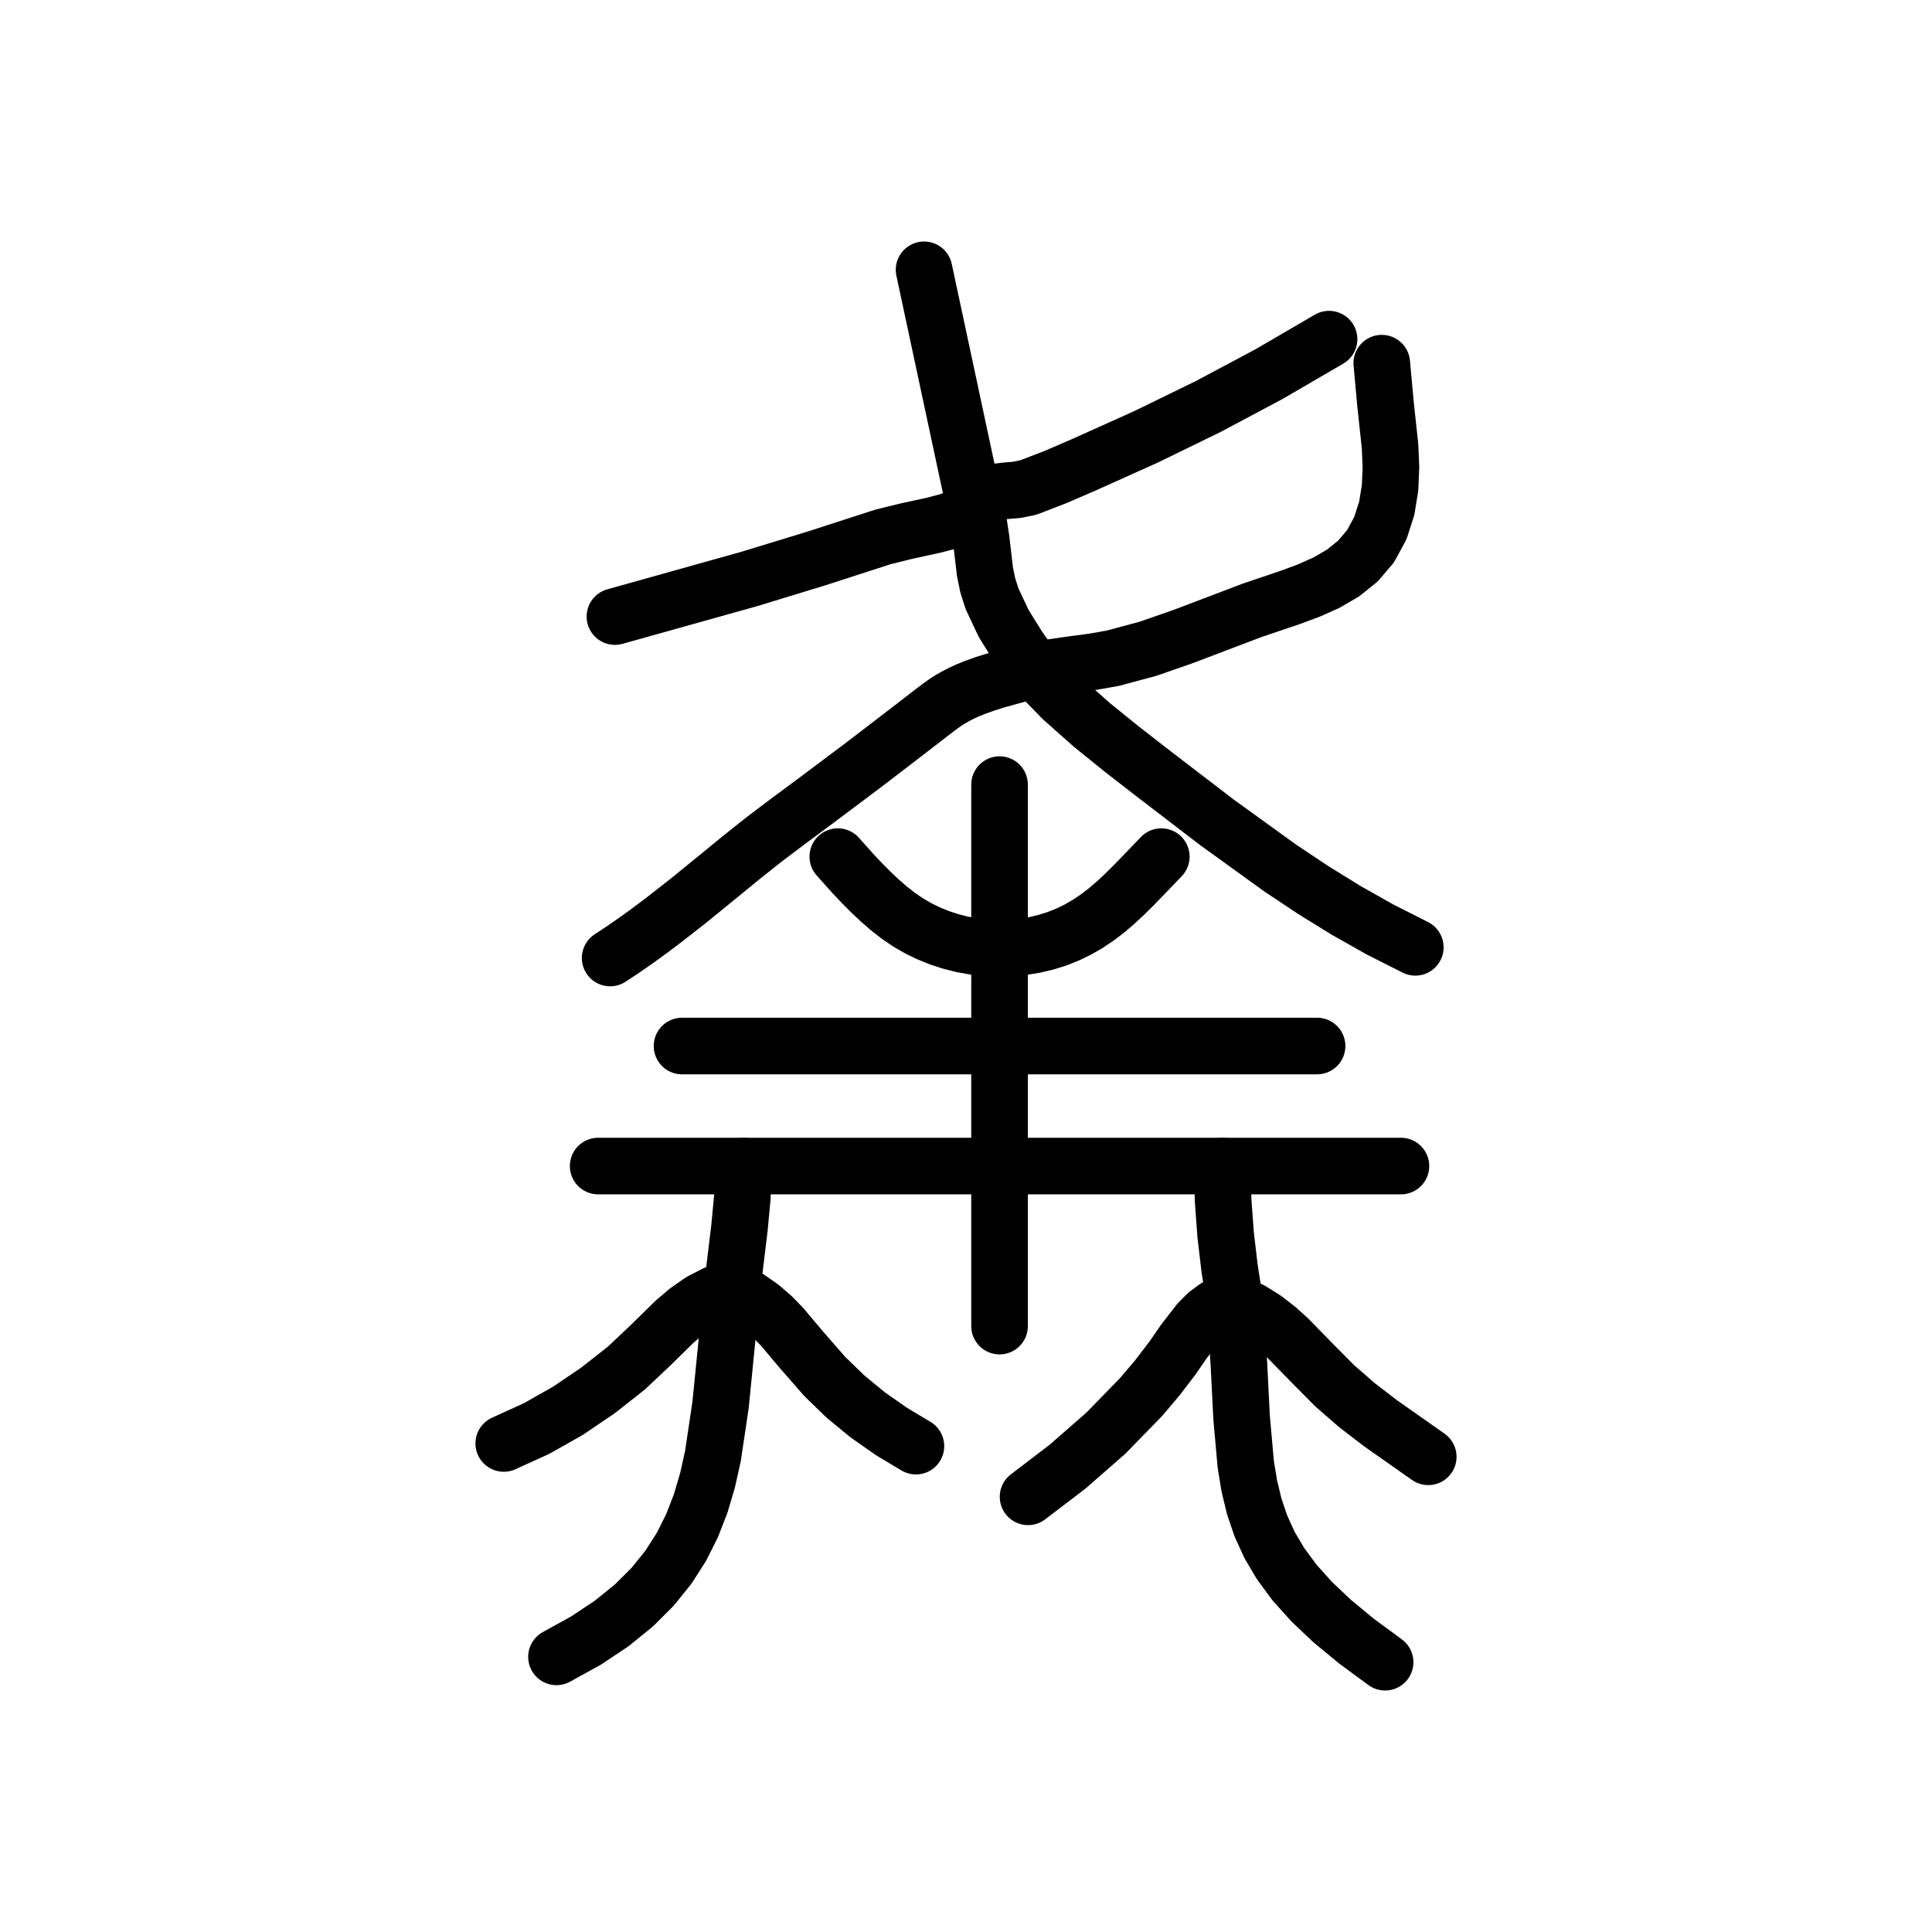
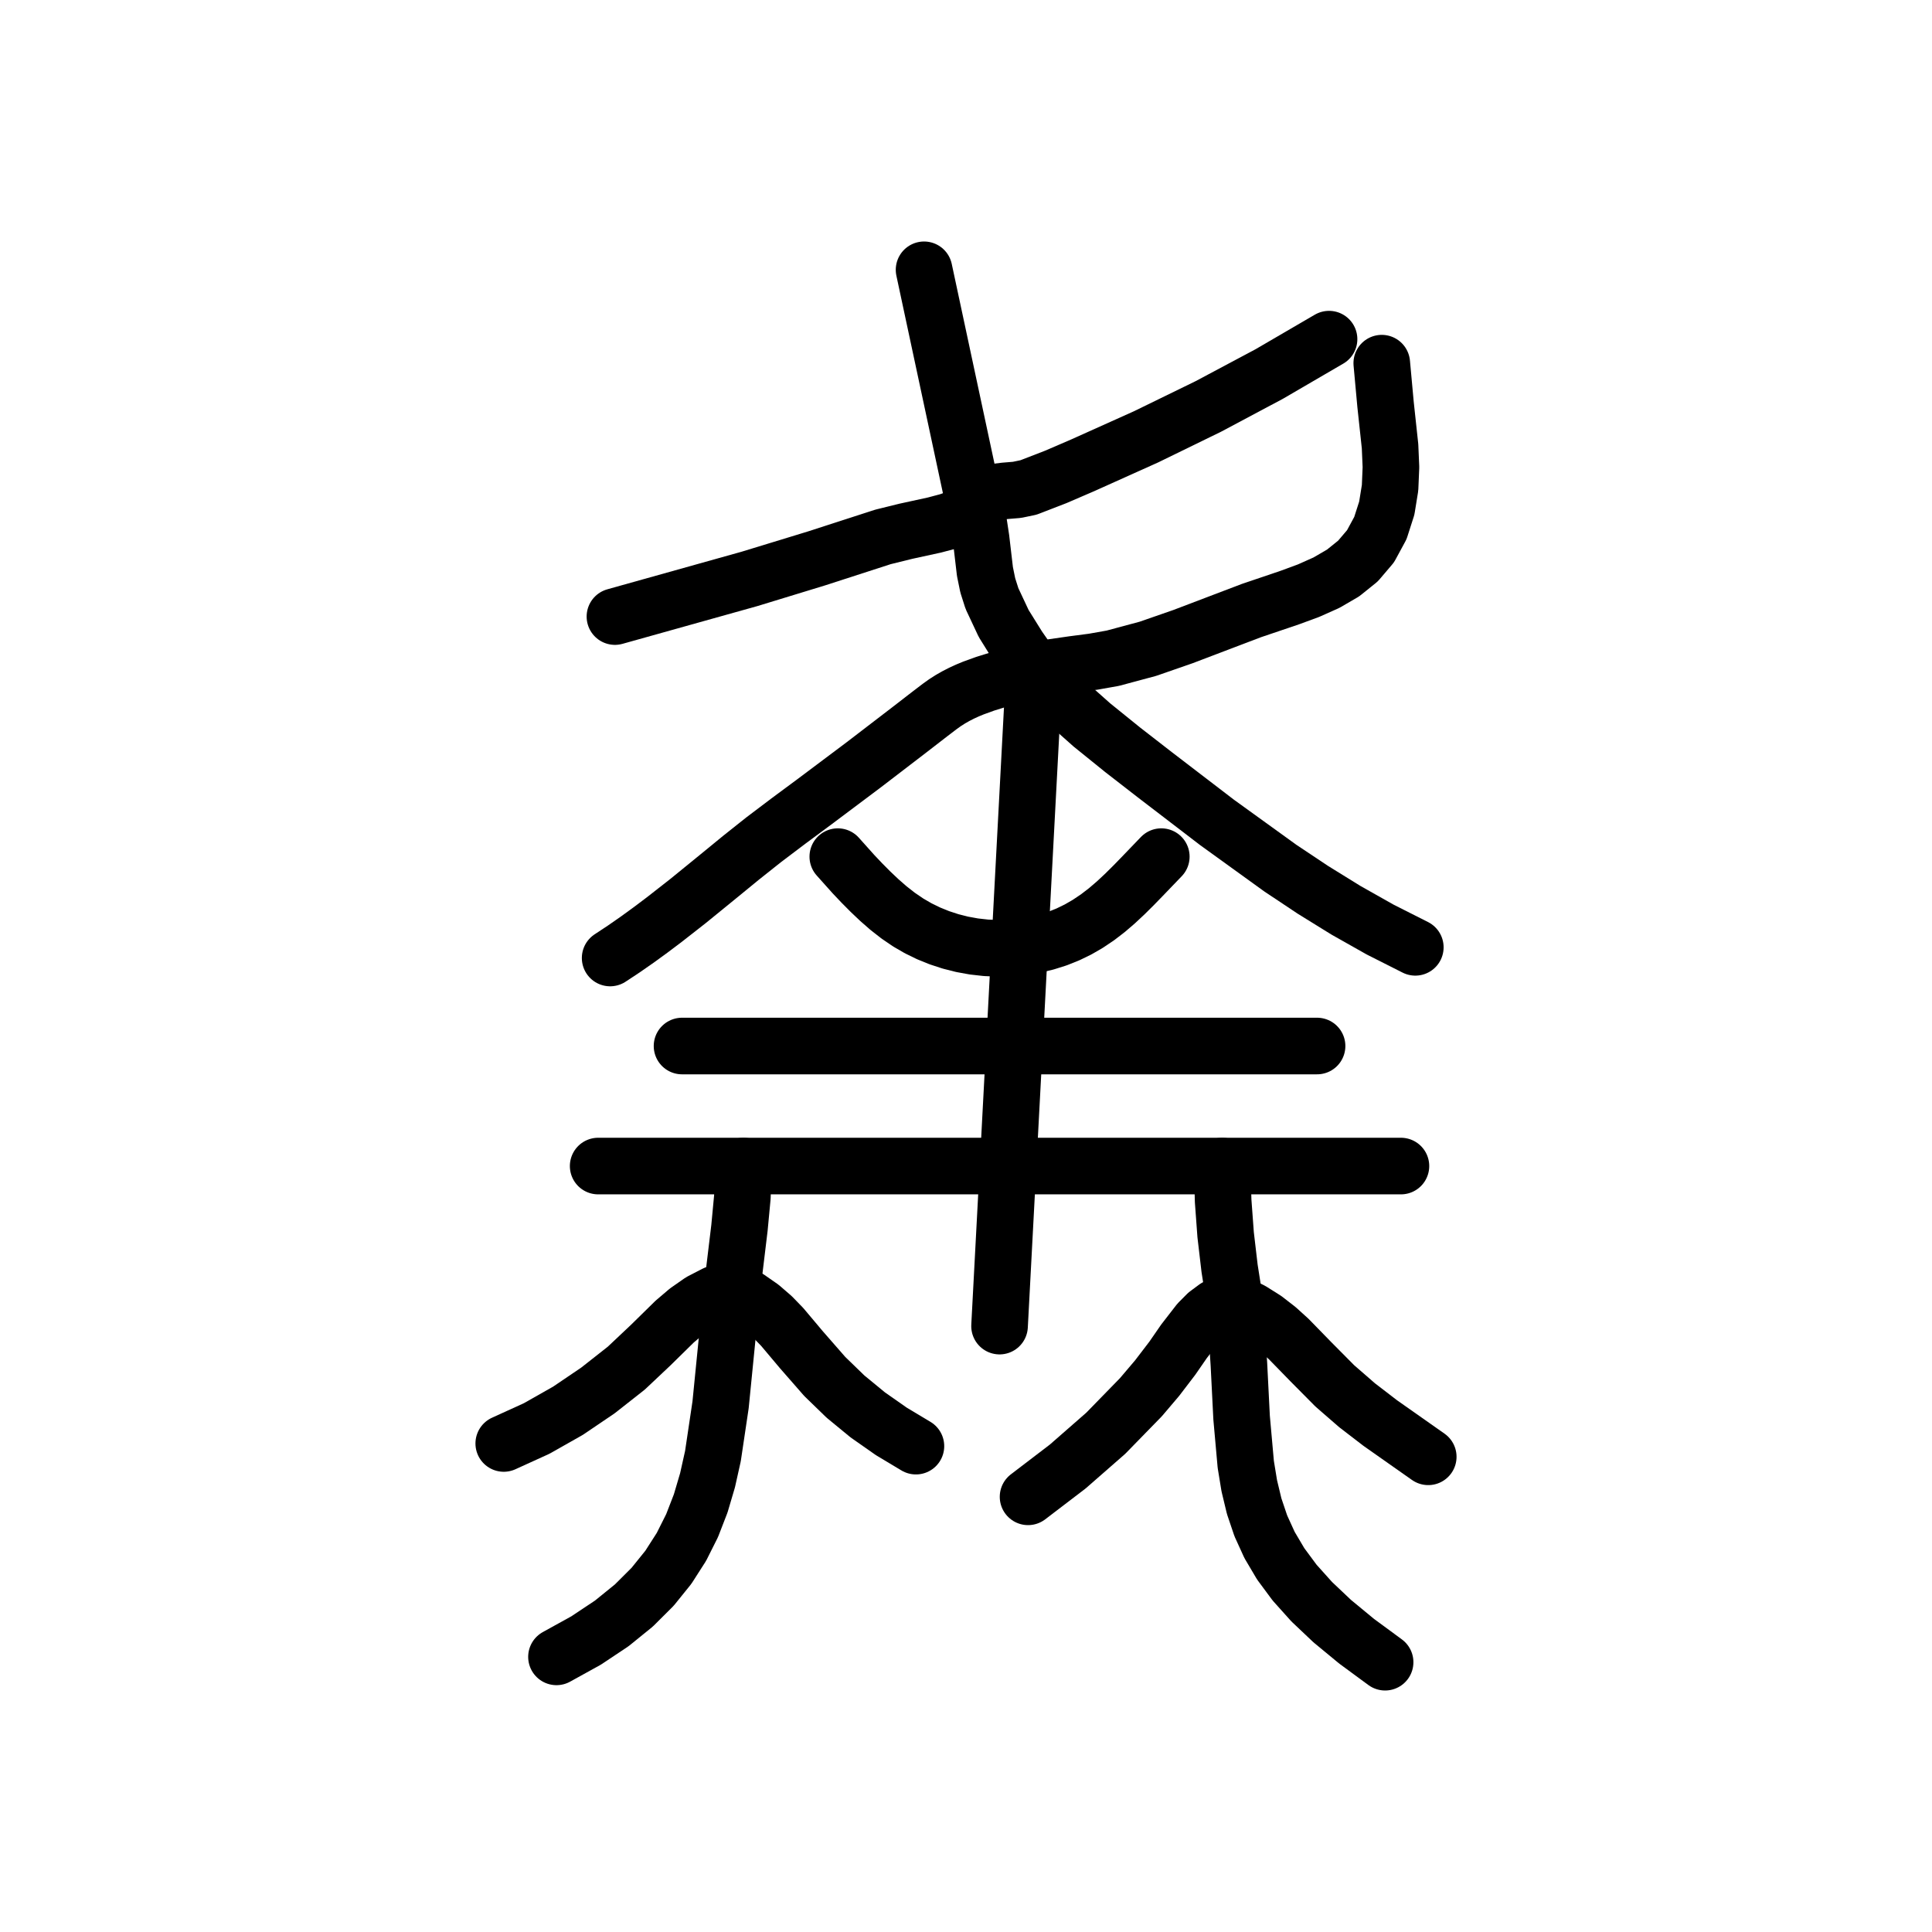
<svg xmlns="http://www.w3.org/2000/svg" viewBox="0 0 1024 1024" data-codepoint="U+3F802" data-advance="1024" data-schema="seal-centerline-1">
  <g transform="matrix(1 0 0 -1 0 832)" fill="none" stroke="#000" stroke-width="30" stroke-linecap="round" stroke-linejoin="round">
    <path id="stroke-1" d="M 387.661 148.931 L 379.152 146.186 L 371.416 142.196 L 364.287 137.225 L 357.6 131.535 L 344.889 119.055 L 331.959 106.862 L 316.885 95.002 L 301.041 84.276 L 284.417 74.86 L 267.0 66.931" />
    <path id="stroke-2" d="M 387.661 148.931 L 388.015 148.724 L 396.443 144.072 L 403.416 139.221 L 409.336 134.108 L 414.604 128.672 L 424.784 116.572 L 437.162 102.417 L 448.141 91.773 L 459.908 82.1 L 472.376 73.36 L 485.459 65.517" />
    <path id="stroke-3" d="M 394.011 213.965 L 393.466 197.467 L 391.938 181.263 L 388.015 148.724 L 381.922 87.425 L 377.866 60.226 L 375.011 47.435 L 371.385 35.164 L 366.825 23.395 L 361.166 12.116 L 354.244 1.308 L 345.895 -9.041 L 335.955 -18.949 L 324.258 -28.43 L 310.642 -37.499 L 294.942 -46.172" />
    <path id="stroke-4" d="M 548.198 476.931 L 539.758 489.033 L 531.974 501.526 L 525.763 514.759 L 523.532 521.761 L 522.038 529.078 L 519.998 546.47 L 518.705 554.991 L 516.616 563.554 L 489.773 689.0" />
    <path id="stroke-5" d="M 548.198 476.931 L 535.193 473.431 L 528.663 471.612 L 522.195 469.605 L 515.845 467.304 L 512.733 466.011 L 509.673 464.604 L 506.671 463.071 L 503.736 461.398 L 500.874 459.572 L 498.093 457.58 L 492.878 453.605 L 481.303 444.657 L 457.718 426.583 L 431.393 406.836 L 417.857 396.815 L 404.763 386.911 L 392.89 377.48 L 380.763 367.548 L 364.66 354.43 L 352.046 344.56 L 344.948 339.211 L 337.855 334.052 L 330.693 329.067 L 323.388 324.241" />
    <path id="stroke-6" d="M 548.198 476.931 L 563.026 461.713 L 578.719 447.776 L 595.079 434.557 L 611.909 421.496 L 645.038 396.115 L 678.624 371.859 L 695.82 360.401 L 713.411 349.522 L 731.488 339.321 L 750.146 329.897" />
    <path id="stroke-7" d="M 548.198 476.931 L 569.016 479.924 L 579.442 481.286 L 589.784 483.122 L 608.442 488.134 L 626.937 494.558 L 663.358 508.412 L 683.596 515.266 L 693.546 518.932 L 703.051 523.173 L 711.862 528.3 L 719.73 534.626 L 726.404 542.461 L 731.636 552.116 L 735.018 562.653 L 736.767 573.436 L 737.23 584.397 L 736.754 595.468 L 734.364 617.675 L 732.364 639.517" />
    <path id="stroke-8" d="M 647.77 213.965 L 648.295 195.496 L 649.609 177.6 L 651.698 159.793 L 654.547 141.591 L 656.651 108.82 L 658.076 80.573 L 660.283 55.866 L 662.136 44.533 L 664.731 33.715 L 668.252 23.291 L 672.88 13.137 L 678.799 3.13 L 686.191 -6.852 L 695.238 -16.934 L 706.124 -27.237 L 719.029 -37.885 L 734.138 -49.0" />
    <path id="stroke-9" d="M 654.968 141.391 L 654.547 141.591 L 649.373 141.179 L 644.427 139.034 L 639.742 135.555 L 635.349 131.142 L 627.573 121.107 L 621.362 112.12 L 613.315 101.59 L 604.703 91.447 L 586.049 72.319 L 565.935 54.724 L 544.891 38.655" />
    <path id="stroke-10" d="M 654.968 141.391 L 663.215 137.386 L 670.496 132.803 L 677.055 127.717 L 683.134 122.205 L 694.822 110.21 L 707.502 97.428 L 719.254 87.209 L 731.56 77.752 L 757.0 59.862" />
    <path id="stroke-11" d="M 317.038 213.966 L 742.525 213.966" />
    <path id="stroke-12" d="M 325.928 505.207 L 397.27 525.176 L 432.724 536.011 L 467.989 547.422 L 480.136 550.422 L 495.306 553.728 L 502.61 555.675 L 508.973 557.914 L 513.831 560.517 L 516.616 563.554 L 518.064 566.579 L 520.293 569.012 L 526.062 571.032 L 532.495 571.825 L 539.034 572.367 L 545.12 573.633 L 559.537 579.209 L 573.75 585.333 L 607.396 600.451 L 640.343 616.527 L 672.662 633.734 L 704.422 652.242" />
    <path id="stroke-13" d="M 361.492 277.586 L 698.072 277.586" />
    <path id="stroke-14" d="M 444.049 377.966 L 452.397 368.64 L 456.814 363.978 L 461.37 359.393 L 466.062 354.942 L 470.929 350.69 L 476.024 346.702 L 481.398 343.041 L 486.645 340.001 L 492.149 337.311 L 497.882 334.987 L 503.82 333.042 L 509.935 331.493 L 516.202 330.353 L 522.593 329.639 L 529.083 329.364 L 535.533 329.534 L 541.964 330.138 L 548.29 331.166 L 554.423 332.61 L 560.355 334.484 L 566.001 336.742 L 571.363 339.349 L 576.443 342.272 L 581.686 345.79 L 586.672 349.621 L 591.479 353.744 L 596.183 358.137 L 600.862 362.778 L 605.592 367.644 L 615.514 377.966" />
-     <path id="stroke-15" d="M 529.782 129.138 L 529.782 416.138" />
+     <path id="stroke-15" d="M 529.782 129.138 L 548.2 476.9" />
  </g>
</svg>
